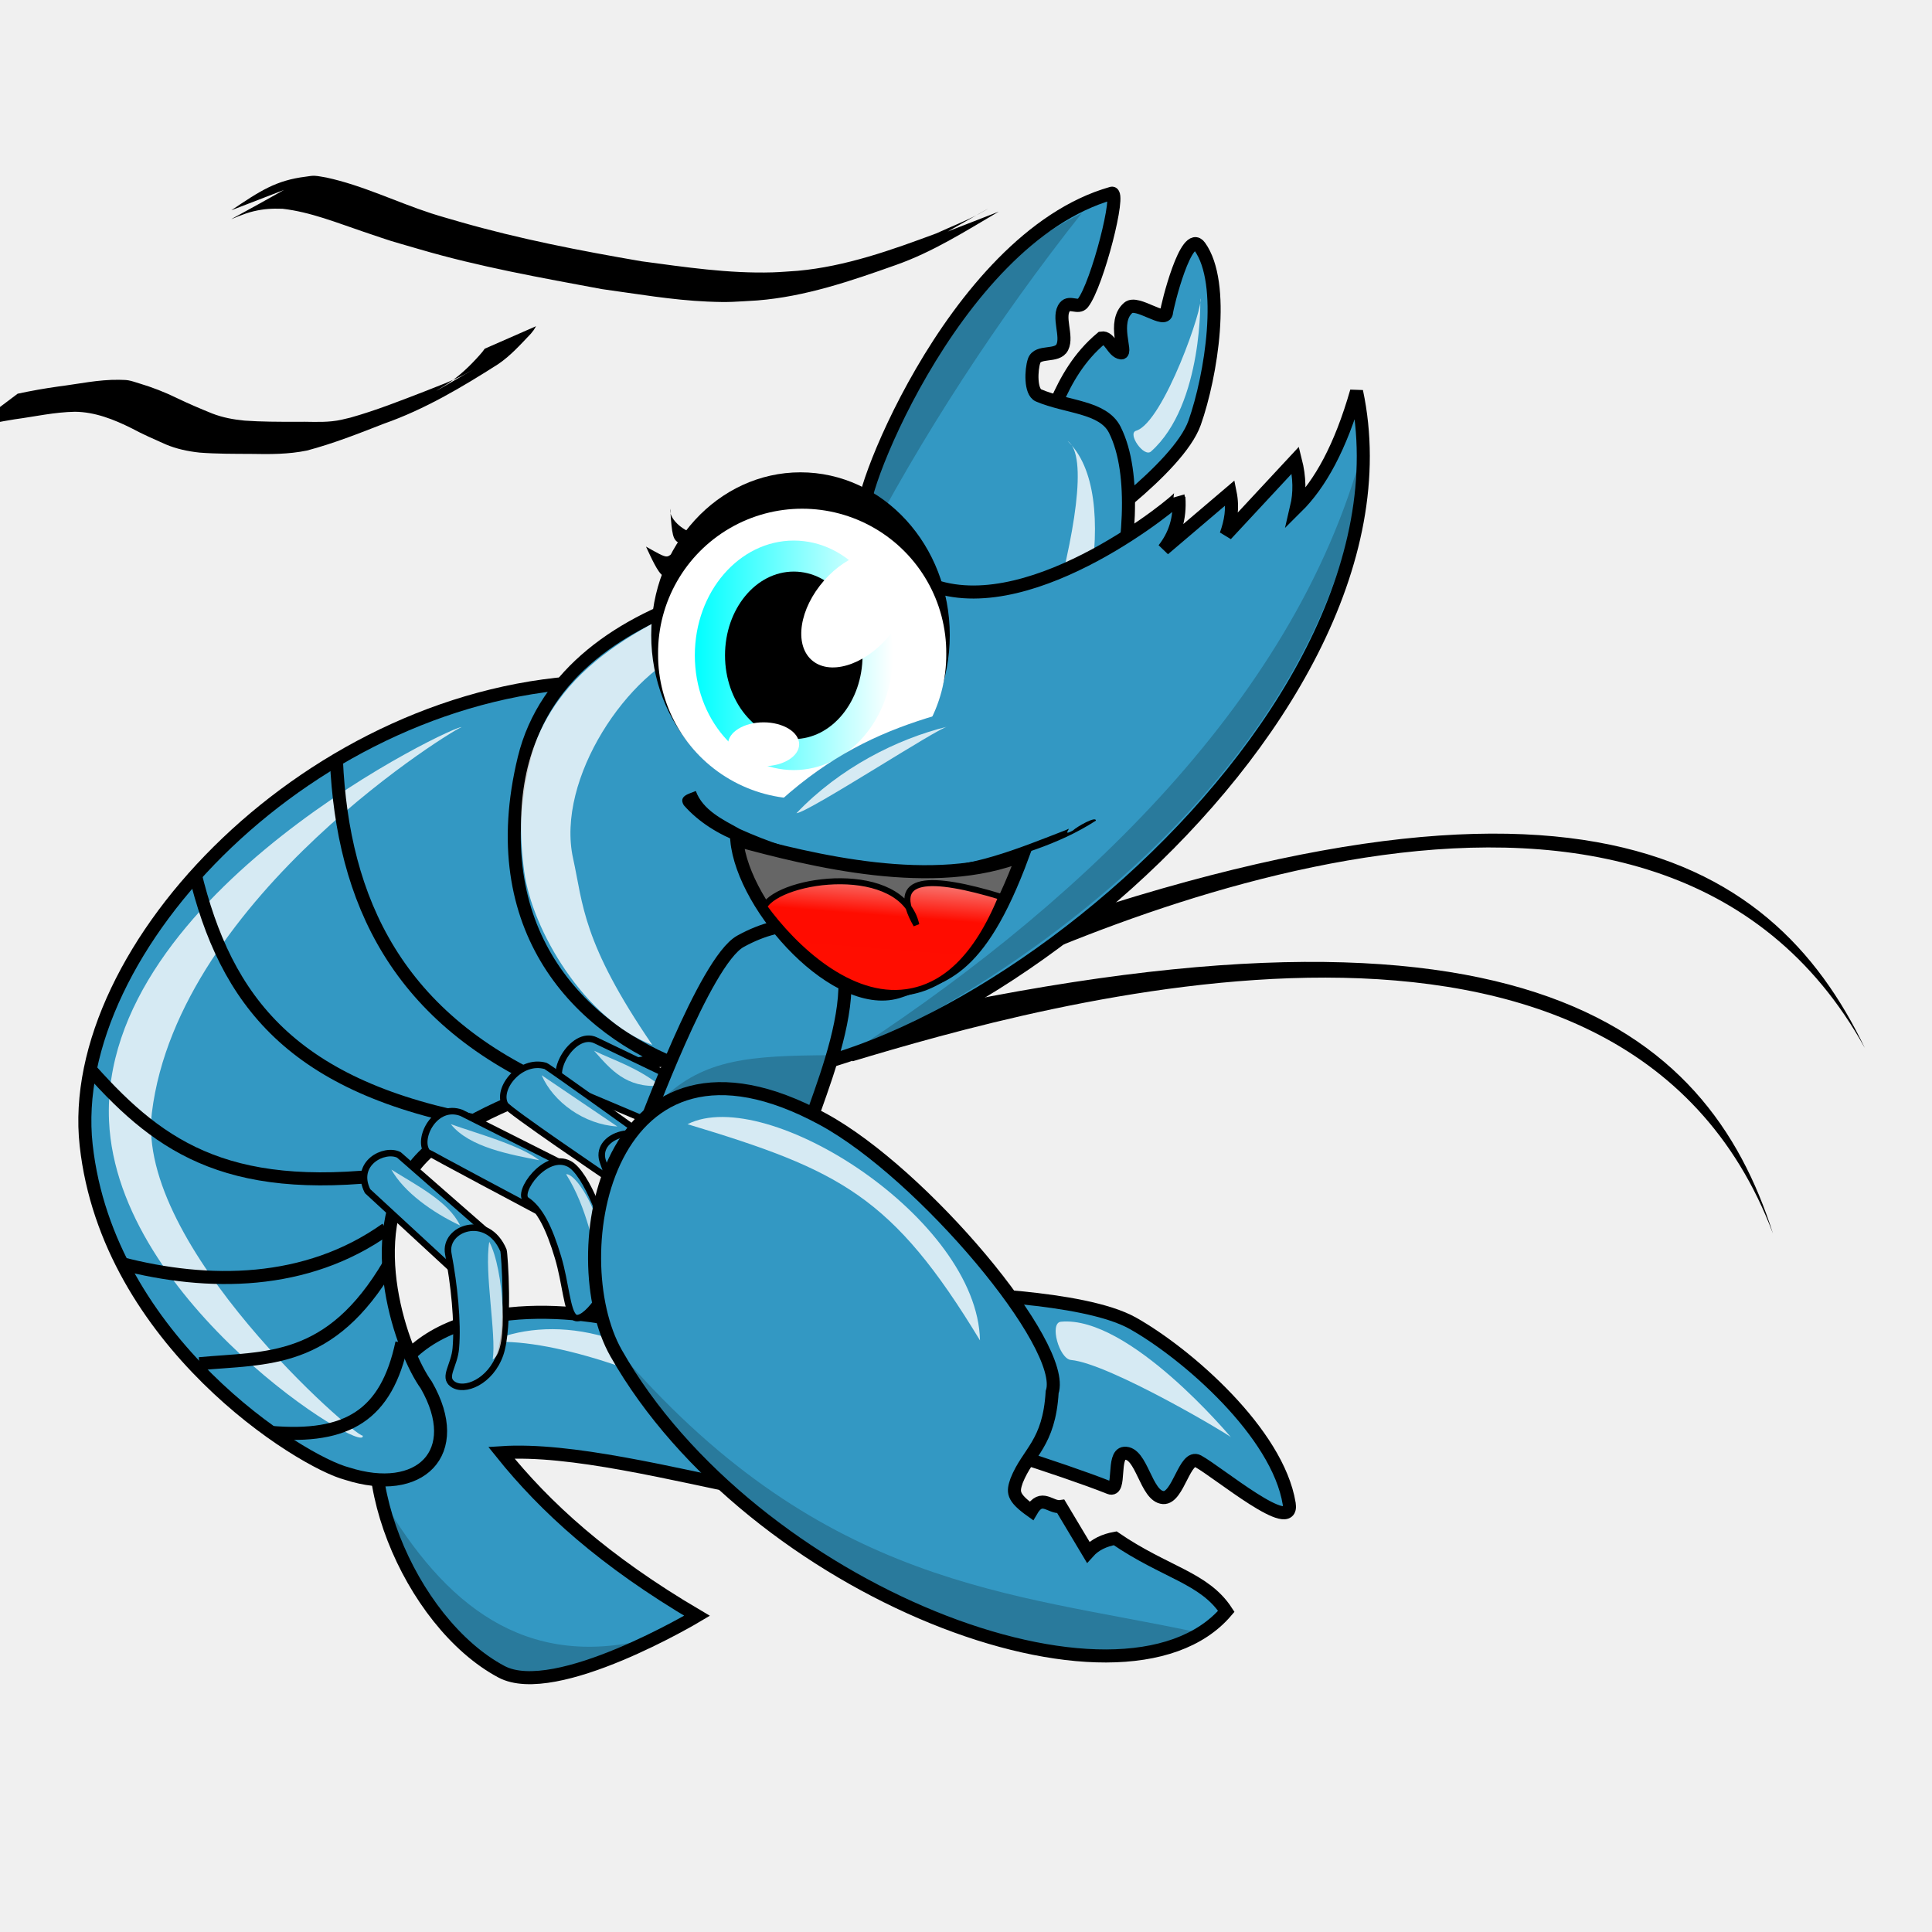
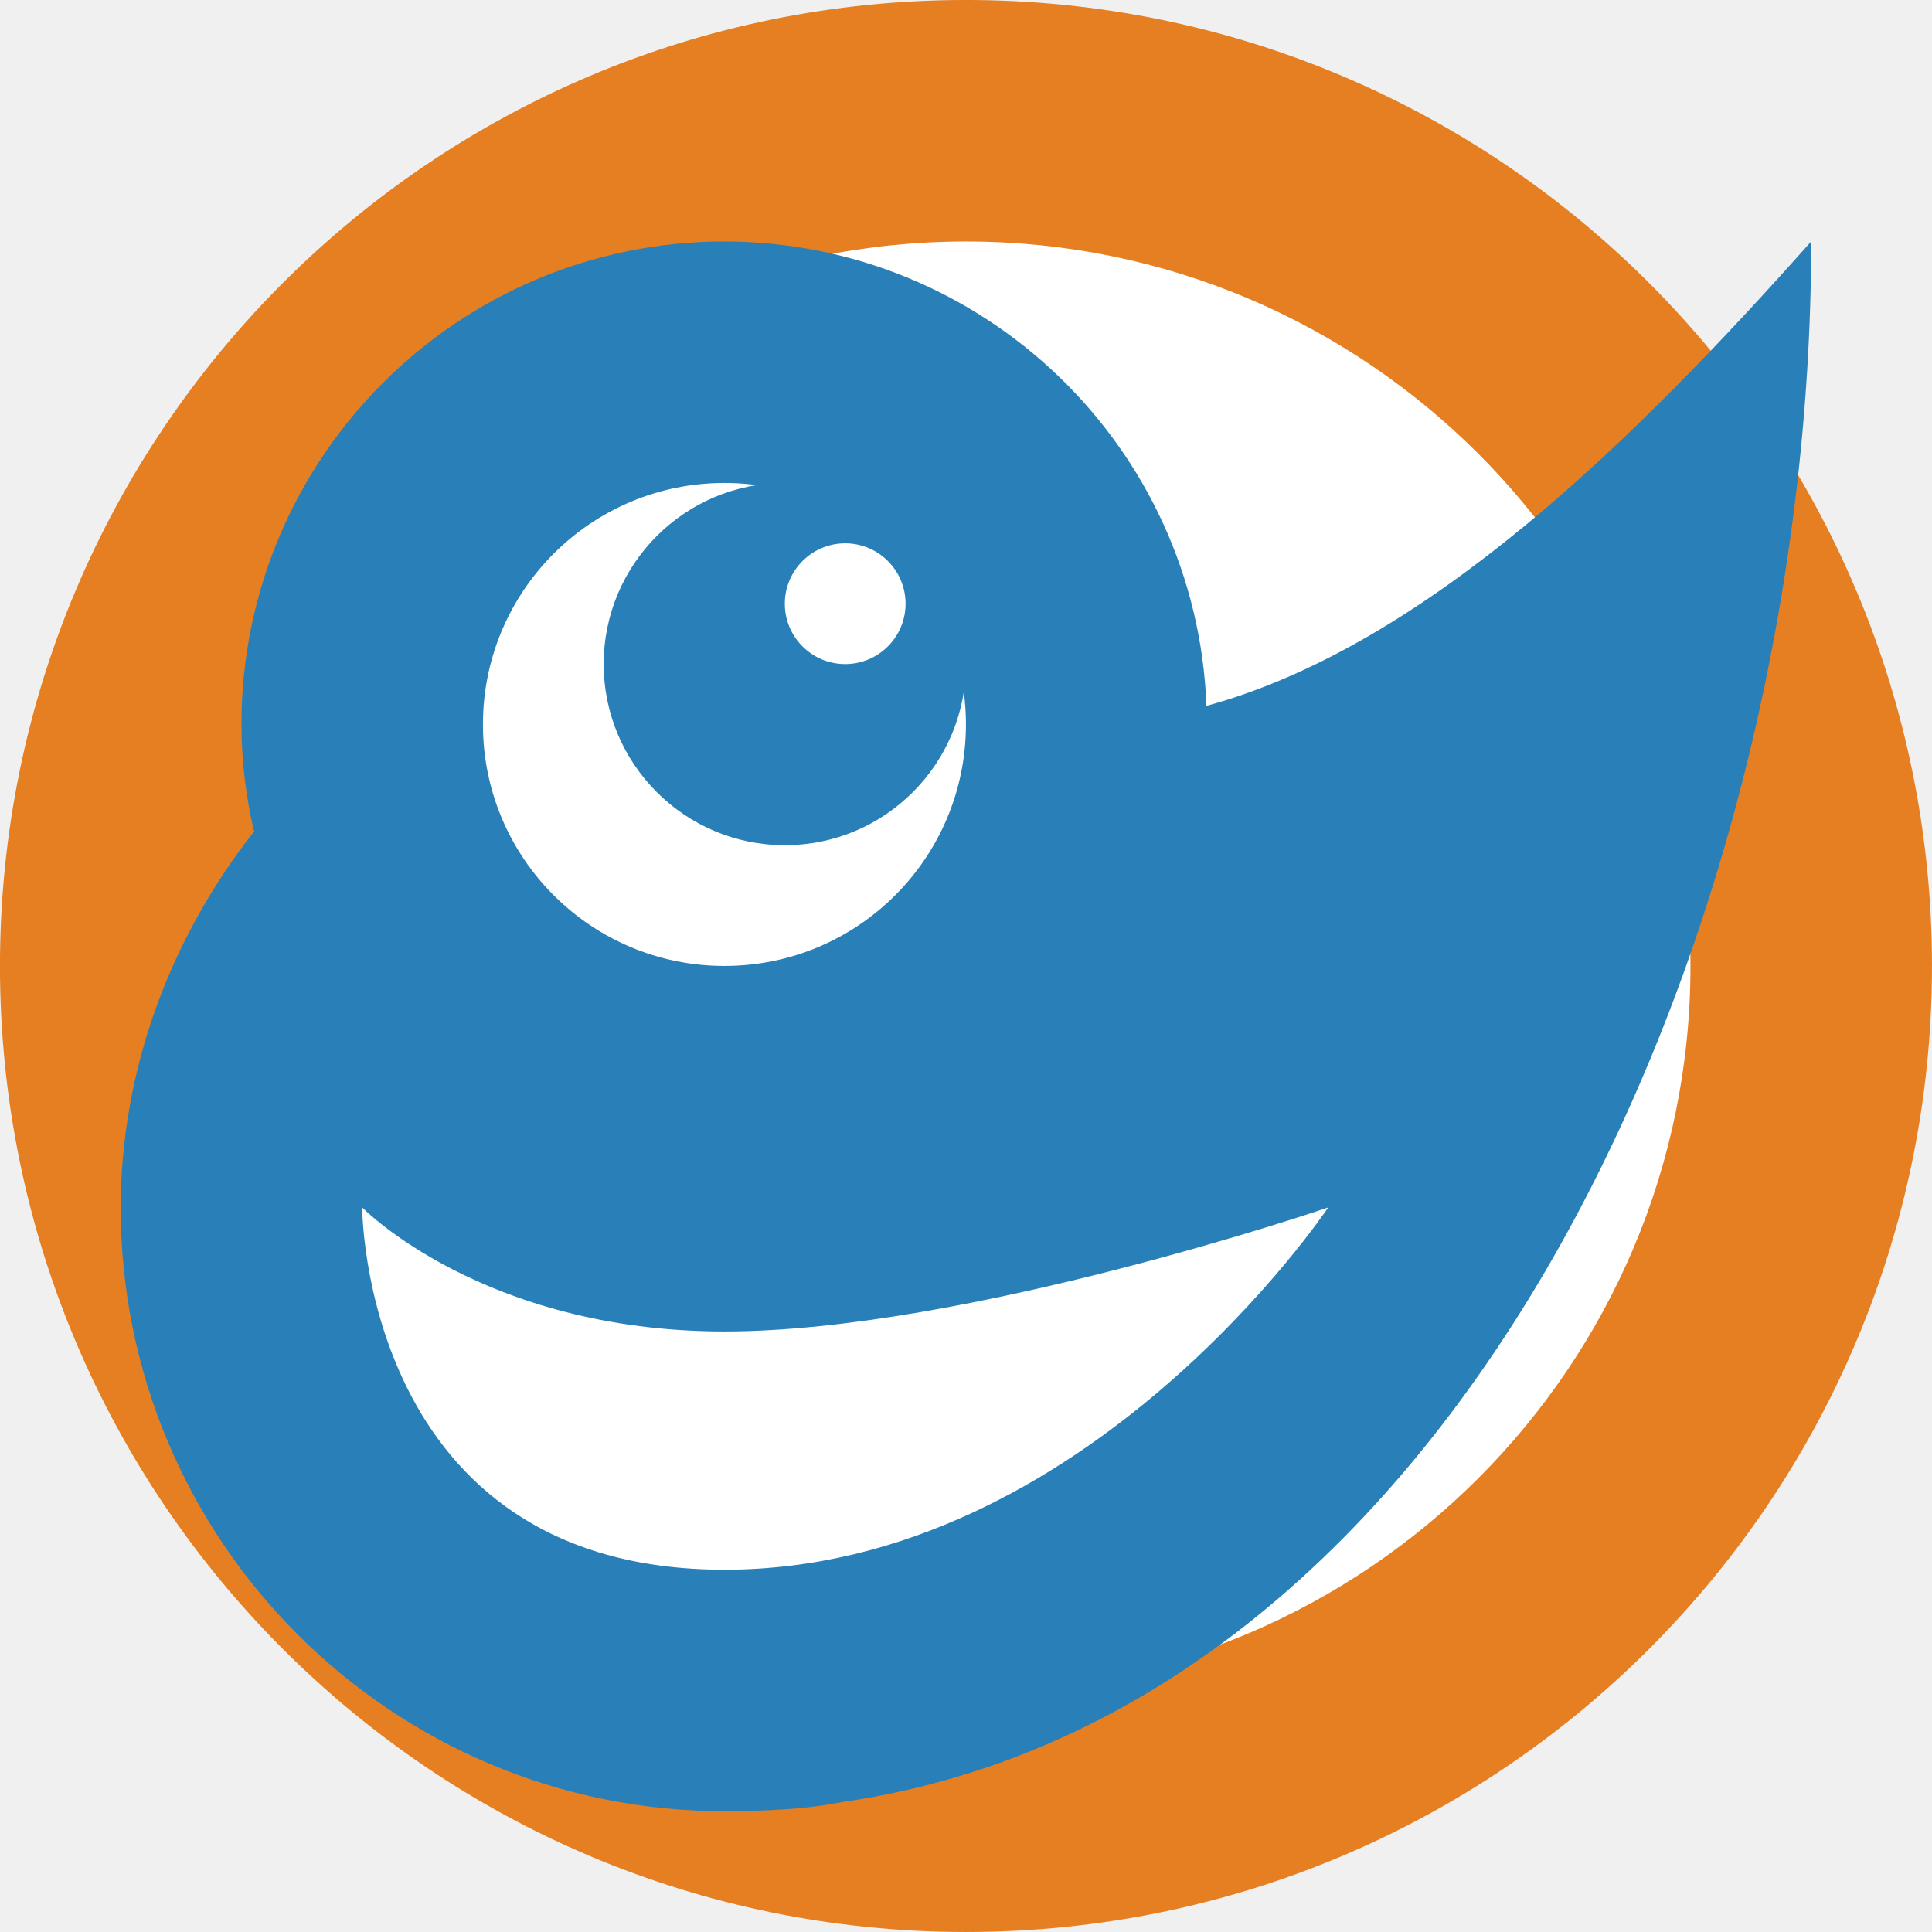
- <svg xmlns="http://www.w3.org/2000/svg" xmlns:xlink="http://www.w3.org/1999/xlink" width="256" height="256" id="svg4426" version="1.0">
+ <svg xmlns="http://www.w3.org/2000/svg" width="32" height="32" id="svg4426" version="1.0">
  <defs id="defs4428">
-     <linearGradient xlink:href="#linearGradient3602" id="linearGradient4248" gradientUnits="userSpaceOnUse" x1="221.643" y1="179.135" x2="223.357" y2="157.171" />
-     <linearGradient xlink:href="#linearGradient3428" id="linearGradient4246" gradientUnits="userSpaceOnUse" x1="203.041" y1="137.417" x2="232.335" y2="137.417" />
    <linearGradient id="linearGradient3602">
      <stop style="stop-color:#ff0d00;stop-opacity:1;" offset="0" id="stop3604" />
      <stop id="stop3610" offset="0.5" style="stop-color:#ff0c00;stop-opacity:1;" />
      <stop style="stop-color:#f1d3d3;stop-opacity:1;" offset="1" id="stop3606" />
    </linearGradient>
-     <linearGradient id="linearGradient3428">
-       <stop style="stop-color:#00ffff;stop-opacity:1;" offset="0" id="stop3430" />
-       <stop style="stop-color:#00ffff;stop-opacity:0;" offset="1" id="stop3432" />
-     </linearGradient>
-     <linearGradient xlink:href="#linearGradient3602" id="linearGradient3479" gradientUnits="userSpaceOnUse" gradientTransform="matrix(0.8002348,0,0,0.8002348,-58.20626,-13.04308)" x1="221.643" y1="179.135" x2="223.357" y2="157.171" />
-     <linearGradient xlink:href="#linearGradient3428" id="linearGradient4329" gradientUnits="userSpaceOnUse" x1="203.041" y1="137.417" x2="232.335" y2="137.417" />
  </defs>
-   <g id="layer1">
-     <g id="g4454">
-       <path id="path4860" d="M 247.111,138.89 C 234.66,112.932 206.825,95.308 121.05,129.065 L 123.177,133.132 C 145.388,122.071 219.773,89.393 247.111,138.89 z" style="fill:#000000;fill-rule:evenodd;stroke:none;stroke-width:1px;stroke-linecap:butt;stroke-linejoin:miter;stroke-opacity:1" />
-       <g transform="matrix(0.1672889,-0.8480899,0.8480899,0.1672889,-213.5417,618.3973)" id="g4504">
-         <g id="g4506" transform="matrix(1.015059,0,0,1,114.122,98.7564)">
-           <path id="path4508" d="M 608.214,180.844 C 608.668,182.072 606.525,182.931 606.607,184.237 C 606.67,185.236 610.897,181.921 613.482,183.969 C 614.872,185.07 612.166,190.05 613.929,189.862 C 614.89,189.76 627,190.343 624.643,192.898 C 619.968,197.966 605.832,198.462 598.393,197.362 C 591.021,196.272 577.946,183.255 577.946,183.255 C 577.946,183.255 586.786,173.612 587.589,173.612 C 593.058,175.894 601.28,175.157 608.214,180.844 z" style="fill:#3398c3;fill-opacity:1;fill-rule:evenodd;stroke:#000000;stroke-width:2;stroke-linecap:butt;stroke-linejoin:miter;stroke-miterlimit:4;stroke-dasharray:none;stroke-opacity:1" />
-           <path id="path4510" d="M 575.714,150.576 C 574.235,148.157 618.429,155.096 629.958,178.076 C 630.65,179.457 616.022,178.636 612.857,177.005 C 611.863,176.493 612.769,174.949 611.786,174.416 C 610.117,173.511 607.543,175.728 605.714,175.219 C 604.034,174.752 604.586,171.608 602.857,171.38 C 601.472,171.197 598.166,171.709 597.881,173.076 C 596.923,177.669 598.13,183.123 595,185.576 C 583.274,194.766 548.545,190.372 545,185.576 L 534.286,160.576 L 575.714,150.576 z" style="fill:#3398c3;fill-opacity:1;fill-rule:evenodd;stroke:#000000;stroke-width:2;stroke-linecap:butt;stroke-linejoin:miter;stroke-miterlimit:4;stroke-dasharray:none;stroke-opacity:1" />
-         </g>
-         <path style="opacity:0.8;fill:#ffffff;fill-opacity:1;fill-rule:evenodd;stroke:none;stroke-width:1px;stroke-linecap:butt;stroke-linejoin:miter;stroke-opacity:1" d="M 715.01,277.547 C 712.106,284.723 662.958,278.531 663.582,275.761 L 663.939,280.404 C 682.575,287.073 708.76,287.447 715.01,277.547 z" id="path4512" />
-         <path style="opacity:0.2;fill:#000000;fill-opacity:1;fill-rule:evenodd;stroke:none;stroke-width:1px;stroke-linecap:butt;stroke-linejoin:miter;stroke-opacity:1" d="M 691.617,249.69 C 703.652,248.742 734.228,252.394 749.653,272.904 C 731.423,263.514 710.985,255.265 691.617,249.69 z" id="path4514" />
-         <path style="opacity:0.8;fill:#ffffff;fill-opacity:1;fill-rule:evenodd;stroke:none;stroke-width:1px;stroke-linecap:butt;stroke-linejoin:miter;stroke-opacity:1" d="M 740.367,293.261 C 739.806,294.105 720.661,291.465 718.582,287.547 C 717.906,286.274 714.756,289.531 715.903,290.404 C 724.529,296.971 740.989,293.184 740.367,293.261 z" id="path4516" />
-       </g>
-       <g transform="matrix(0.8644316,0,0,0.8644316,-404.9921,-42.33356)" id="g4518">
-         <path style="fill:#3398c3;fill-opacity:1;fill-rule:evenodd;stroke:#000000;stroke-width:2;stroke-linecap:butt;stroke-linejoin:miter;stroke-miterlimit:4;stroke-dasharray:none;stroke-opacity:1" d="M 528.571,260.219 C 535.815,247.595 556.677,249.203 567.143,252.362 C 585.195,257.811 587.187,277.589 585.357,277.719 C 571.146,274.818 555.968,270.949 545.357,271.648 C 552.08,280.029 561.098,288.253 575.357,296.648 C 575.357,296.648 553.631,309.64 545.357,305.219 C 531.279,297.698 521.037,273.35 528.571,260.219 z" id="path4520" />
-         <path style="opacity:0.8;fill:#ffffff;fill-opacity:1;fill-rule:evenodd;stroke:none;stroke-width:1px;stroke-linecap:butt;stroke-linejoin:miter;stroke-opacity:1" d="M 543.304,254.773 C 552.31,250.563 567.143,252.138 579.286,265.934 C 569.821,259.633 552.083,253.772 543.304,254.773 z" id="path4522" />
-         <path style="opacity:0.2;fill:#000000;fill-opacity:1;fill-rule:evenodd;stroke:none;stroke-width:1px;stroke-linecap:butt;stroke-linejoin:miter;stroke-opacity:1" d="M 527.143,278.791 C 536.628,294.924 548.887,304.954 567.857,300.219 C 544.266,314.229 533.705,300.73 527.143,278.791 z" id="path4524" />
-       </g>
-       <path id="path4526" d="M 79.028,90.299 C 41.547,91.363 8.548,125.728 11.417,151.736 C 14.286,177.744 39.852,193.682 45.994,195.266 C 55.624,198.353 61.647,192.534 56.491,183.534 C 53.321,179.189 47.795,163.759 54.947,154.514 C 62.1,145.269 88.688,138.814 92.303,140.622 L 79.028,90.299 z" style="fill:#3398c3;fill-opacity:1;fill-rule:evenodd;stroke:#000000;stroke-width:1.729;stroke-linecap:butt;stroke-linejoin:miter;stroke-miterlimit:4;stroke-dasharray:none;stroke-opacity:1" />
-       <path id="path4528" d="M 234.934,163.467 C 226.193,136.037 201.064,114.731 111.444,136.299 L 112.988,140.622 C 137.347,133.326 215.037,110.749 234.934,163.467 z" style="fill:#000000;fill-rule:evenodd;stroke:none;stroke-width:1px;stroke-linecap:butt;stroke-linejoin:miter;stroke-opacity:1" />
-       <path id="path4530" d="M 179.75,51.863 C 189.359,97.003 119,150.629 90.759,141.548 C 76.681,136.422 63.949,123.083 69.457,100.487 C 74.966,77.891 110.433,73.115 123.793,77.642 C 137.153,82.168 156.337,66.149 156.209,65.91 C 156.408,68.769 155.639,70.942 154.203,72.779 L 163.001,65.293 C 163.424,67.386 163.061,69.165 162.461,70.85 L 171.646,60.97 C 172.229,63.267 172.245,65.337 171.8,67.222 C 174.944,64.113 177.627,59.264 179.75,51.863 z" style="fill:#3398c3;fill-opacity:1;fill-rule:evenodd;stroke:#000000;stroke-width:1.729;stroke-linecap:butt;stroke-linejoin:miter;stroke-miterlimit:4;stroke-dasharray:none;stroke-opacity:1" />
-       <path id="path4532" d="M 89.216,81.192 C 77.48,87.031 66.768,95.177 69.457,115.46 C 70.487,123.224 77.442,135.066 86.437,138.46 C 77.107,124.842 77.27,119.768 75.941,113.762 C 73.595,103.169 83.338,88.927 91.785,85.953 C 100.423,82.912 95.958,78.914 89.216,81.192 z" style="opacity:0.8;fill:#ffffff;fill-opacity:1;fill-rule:evenodd;stroke:none;stroke-width:1px;stroke-linecap:butt;stroke-linejoin:miter;stroke-opacity:1" />
-       <path id="path4550" d="M 61.165,96.36 C 61.086,95.653 13.098,118.165 14.448,148.534 C 15.522,172.696 48.727,193.068 48.066,190.23 C 47.03,190.416 17.961,165.054 20.124,147.443 C 23.665,118.614 61.06,96.046 61.165,96.36 z" style="opacity:0.8;fill:#ffffff;fill-opacity:1;fill-rule:evenodd;stroke:none;stroke-width:1px;stroke-linecap:butt;stroke-linejoin:miter;stroke-opacity:1" />
-       <g transform="matrix(0.8644316,0,0,0.8644316,-350.1164,-22.64536)" id="g4552">
-         <path style="fill:none;fill-rule:evenodd;stroke:#000000;stroke-width:2;stroke-linecap:butt;stroke-linejoin:miter;stroke-miterlimit:4;stroke-dasharray:none;stroke-opacity:1" d="M 456.589,142.72 C 457.558,164.067 465.75,182.614 490.934,193.227 L 491.439,193.733" id="path4554" />
-         <path style="fill:none;fill-rule:evenodd;stroke:#000000;stroke-width:2;stroke-linecap:butt;stroke-linejoin:miter;stroke-miterlimit:4;stroke-dasharray:none;stroke-opacity:1" d="M 434.871,159.892 C 439.613,179.613 449.751,192.98 479.317,198.278" id="path4556" />
-         <path style="fill:none;fill-rule:evenodd;stroke:#000000;stroke-width:2;stroke-linecap:butt;stroke-linejoin:miter;stroke-miterlimit:4;stroke-dasharray:none;stroke-opacity:1" d="M 418.979,190.258 C 429.868,202.434 440.633,209.735 467.578,205.854" id="path4558" />
-         <path style="fill:none;fill-rule:evenodd;stroke:#000000;stroke-width:2;stroke-linecap:butt;stroke-linejoin:miter;stroke-miterlimit:4;stroke-dasharray:none;stroke-opacity:1" d="M 423.524,219.849 C 436.955,223.353 451.984,223.294 464.226,214.589" id="path4560" />
-         <path style="fill:none;fill-rule:evenodd;stroke:#000000;stroke-width:2;stroke-linecap:butt;stroke-linejoin:miter;stroke-miterlimit:4;stroke-dasharray:none;stroke-opacity:1" d="M 435.585,235.235 C 445.935,234.264 455.629,235.363 464.67,219.996" id="path4562" />
-         <path style="fill:none;fill-rule:evenodd;stroke:#000000;stroke-width:2;stroke-linecap:butt;stroke-linejoin:miter;stroke-miterlimit:4;stroke-dasharray:none;stroke-opacity:1" d="M 446.487,245.755 C 458.273,246.766 464.272,243.143 466.629,232.032" id="path4564" />
-       </g>
-       <g transform="matrix(0.8644316,0,0,0.8644316,-346.2045,-29.61347)" id="g4566">
-         <g id="g4568" style="fill:#00ffff">
-           <path id="path4570" d="M 475.782,223.658 L 469.973,228.962 L 456.841,216.84 C 454.708,212.594 459.387,210.167 461.64,211.284 L 475.782,223.658 z" style="fill:#3398c3;fill-opacity:1;fill-rule:evenodd;stroke:#000000;stroke-width:1px;stroke-linecap:butt;stroke-linejoin:miter;stroke-opacity:1" />
-           <path id="path4572" d="M 469.216,226.436 C 468.481,222.532 475.197,220.078 477.676,225.931 C 477.815,226.258 478.64,237.604 477.171,241.841 C 475.715,246.038 471.649,247.749 469.847,246.387 C 468.418,245.307 470.142,243.579 470.37,240.94 C 470.72,236.888 470.113,231.202 469.216,226.436 z" style="fill:#3398c3;fill-opacity:1;fill-rule:evenodd;stroke:#000000;stroke-width:1px;stroke-linecap:butt;stroke-linejoin:miter;stroke-opacity:1" />
-         </g>
-         <g id="g4574" style="fill:#00ffff">
-           <path id="path4576" d="M 488.282,213.43 L 482.6,219.744 C 482.6,219.744 466.07,210.967 465.933,210.779 C 464.458,208.759 467.173,203.335 471.236,204.844 C 471.303,204.869 488.282,213.43 488.282,213.43 z" style="fill:#3398c3;fill-opacity:1;fill-rule:evenodd;stroke:#000000;stroke-width:1px;stroke-linecap:butt;stroke-linejoin:miter;stroke-opacity:1" />
-           <path id="path4578" d="M 481.211,218.229 C 479.559,217.146 484.122,210.732 487.777,212.673 C 490.318,214.022 493.756,222.401 494.091,228.078 C 494.298,231.595 489.972,237.291 488.535,236.159 C 487.401,235.266 487.211,230.898 486.036,226.984 C 484.686,222.484 483.241,219.559 481.211,218.229 z" style="fill:#3398c3;fill-opacity:1;fill-rule:evenodd;stroke:#000000;stroke-width:1px;stroke-linecap:butt;stroke-linejoin:miter;stroke-opacity:1" />
-         </g>
-         <g id="g4580" style="fill:#00ffff">
-           <path id="path4582" d="M 491.818,193.733 L 507.349,201.182 L 504.319,208.001 L 487.272,200.804 C 484.102,199.465 488.264,192.028 491.818,193.733 z" style="fill:#3398c3;fill-opacity:1;fill-rule:evenodd;stroke:#000000;stroke-width:1px;stroke-linecap:butt;stroke-linejoin:miter;stroke-opacity:1" />
-           <path id="path4584" d="M 514.041,203.834 C 513.865,204.186 508.315,201.109 506.339,200.425 C 504.092,199.647 501.018,205.319 502.425,207.243 C 504.429,209.986 510.716,210.644 510.38,210.905 L 514.041,203.834 z" style="fill:#3398c3;fill-opacity:1;fill-rule:evenodd;stroke:#000000;stroke-width:1px;stroke-linecap:butt;stroke-linejoin:miter;stroke-opacity:1" />
-         </g>
-         <g id="g4586" style="fill:#00ffff">
-           <path id="path4588" d="M 477.928,203.582 C 476.581,201.17 480.228,196.531 484.116,197.647 C 484.49,197.754 499.268,208.38 499.268,208.38 L 493.712,214.819 C 493.712,214.819 478.42,204.461 477.928,203.582 z" style="fill:#3398c3;fill-opacity:1;fill-rule:evenodd;stroke:#000000;stroke-width:1px;stroke-linecap:butt;stroke-linejoin:miter;stroke-opacity:1" />
-           <path id="path4590" d="M 492.954,212.42 C 491.432,208.454 498.28,206.159 500.909,209.895 C 502.137,211.64 503.056,224.034 502.551,225.805 C 500.917,231.528 498.315,232.139 497.248,231.613 C 496.809,231.397 497.082,228.808 496.502,225.858 C 495.551,221.031 493.8,214.622 492.954,212.42 z" style="fill:#3398c3;fill-opacity:1;fill-rule:evenodd;stroke:#000000;stroke-width:1px;stroke-linecap:butt;stroke-linejoin:miter;stroke-opacity:1" />
-         </g>
-       </g>
-       <path id="path4624" d="M 78.719,139.232 C 81.595,140.606 84.268,141.368 87.518,143.863 C 82.953,144.224 80.883,141.673 78.719,139.232 z" style="opacity:0.7;fill:#ffffff;fill-opacity:1;fill-rule:evenodd;stroke:none;stroke-width:1px;stroke-linecap:butt;stroke-linejoin:miter;stroke-opacity:1" />
-       <path id="path4596" d="M 85.253,149.508 C 85.458,149.36 93.35,127.362 98.114,124.729 C 104.257,121.333 109.507,122.305 110.914,125.145 C 115.38,134.16 104.038,153.188 106.625,153.553 L 85.253,149.508 z" style="fill:#3398c3;fill-opacity:1;fill-rule:evenodd;stroke:#000000;stroke-width:1.729;stroke-linecap:butt;stroke-linejoin:miter;stroke-miterlimit:4;stroke-dasharray:none;stroke-opacity:1" />
-       <path id="path4602" d="M 97.625,111.312 C 98.465,120.397 111.089,134.259 119.274,131.318 C 124.57,129.415 129.575,129.464 135.532,113.309 C 123.82,118.063 107.587,114.023 97.625,111.312 z" style="fill:#666666;fill-rule:evenodd;stroke:#000000;stroke-width:1.729;stroke-linecap:butt;stroke-linejoin:miter;stroke-miterlimit:4;stroke-dasharray:none;stroke-opacity:1" />
-       <path id="path4604" d="M 92.2,104.811 C 93.128,107.365 95.816,108.623 98.036,109.854 C 101.754,111.526 105.626,112.877 109.671,113.474 C 113.585,114.101 117.526,114.612 121.471,114.967 C 128.527,115.14 134.81,112.471 141.305,109.959 C 142.262,109.388 140.496,110.939 142.154,110.052 C 142.782,109.478 145.279,108.081 145.202,108.745 C 140.222,111.968 134.413,113.57 128.723,115.043 C 123.819,116.203 118.699,116.18 113.756,115.28 C 108.428,114.619 103.015,113.881 98.079,111.65 C 95.274,110.589 92.591,108.962 90.608,106.698 C 89.839,105.428 91.392,105.169 92.2,104.811 z" style="fill:#000000;fill-opacity:1;fill-rule:evenodd;stroke:none;stroke-width:2;stroke-miterlimit:4;stroke-dasharray:none;stroke-opacity:1" />
-       <path id="path4606" d="M 101.243,120.138 C 103.417,116.32 119.519,114.177 121.418,122.544 C 117.628,115.948 123.339,116.003 132.684,118.843 C 129.354,127.003 125.036,130.766 120.132,131.463 C 112.621,132.531 105.277,125.704 101.243,120.138 z" style="fill:url(#linearGradient3479);fill-opacity:1;fill-rule:evenodd;stroke:#000000;stroke-width:0.797px;stroke-linecap:butt;stroke-linejoin:miter;stroke-opacity:1" />
-       <path id="path4612" d="M 87.767,145.637 C 93.322,140.281 99.424,139.885 109.997,139.818 L 107.23,146.503 C 93.017,147.463 91.682,142.697 87.767,145.637 z" style="opacity:0.2;fill:#000000;fill-opacity:1;fill-rule:evenodd;stroke:none;stroke-width:1px;stroke-linecap:butt;stroke-linejoin:miter;stroke-opacity:1" />
-       <path id="path4614" d="M 180.599,59.427 C 178.37,92.898 147.576,123.737 111.444,140.313 C 141.051,121.312 171.42,93.791 180.599,59.427 z" style="opacity:0.2;fill:#000000;fill-opacity:1;fill-rule:evenodd;stroke:none;stroke-width:1px;stroke-linecap:butt;stroke-linejoin:miter;stroke-opacity:1" />
-       <path id="path4618" d="M 51.86,154.977 C 53.526,157.96 57.255,160.631 60.967,162.387 C 59.442,159.17 55.015,156.972 51.86,154.977 z" style="opacity:0.7;fill:#ffffff;fill-opacity:1;fill-rule:evenodd;stroke:none;stroke-width:1px;stroke-linecap:butt;stroke-linejoin:miter;stroke-opacity:1" />
-       <path id="path4620" d="M 59.733,148.957 C 63.104,150.165 68.9,151.727 71.464,153.742 C 67.747,153.003 62.214,152.064 59.733,148.957 z" style="opacity:0.7;fill:#ffffff;fill-opacity:1;fill-rule:evenodd;stroke:none;stroke-width:1px;stroke-linecap:butt;stroke-linejoin:miter;stroke-opacity:1" />
-       <path id="path4622" d="M 71.773,142.474 L 81.806,149.266 C 77.399,149.01 73.304,146.016 71.773,142.474 z" style="opacity:0.7;fill:#ffffff;fill-opacity:1;fill-rule:evenodd;stroke:none;stroke-width:1px;stroke-linecap:butt;stroke-linejoin:miter;stroke-opacity:1" />
-       <path id="path4626" d="M 84.894,151.736 C 88.76,156.265 87.552,166.191 87.363,167.018 L 84.894,151.736 z" style="opacity:0.7;fill:#ffffff;fill-opacity:1;fill-rule:evenodd;stroke:none;stroke-width:1px;stroke-linecap:butt;stroke-linejoin:miter;stroke-opacity:1" />
-       <path id="path4628" d="M 75.014,155.595 C 77.796,160.019 78.689,165.301 79.954,170.105 C 80.915,161.862 76.305,155.368 75.014,155.595 z" style="opacity:0.7;fill:#ffffff;fill-opacity:1;fill-rule:evenodd;stroke:none;stroke-width:1px;stroke-linecap:butt;stroke-linejoin:miter;stroke-opacity:1" />
-       <g transform="matrix(0.7463156,0.4361823,-0.4361823,0.7463156,89.03878,-287.7046)" id="g3488">
-         <g id="g3441">
-           <path id="path4594" d="M 304.504,437.18 C 304.504,437.18 322.521,426.963 331.29,426.823 C 340.834,426.67 358.934,430.125 365.933,438.609 C 369.137,442.493 354.07,439.927 350.576,440.037 C 348.264,440.11 350.859,446.503 348.79,447.537 C 346.386,448.738 342.424,443.145 340.219,444.68 C 338.633,445.783 342.843,450.107 340.933,450.394 C 333.121,451.57 316.135,455.518 316.29,455.751 L 304.504,437.18 z" style="fill:#3398c3;fill-opacity:1;fill-rule:evenodd;stroke:#000000;stroke-width:2;stroke-linecap:butt;stroke-linejoin:miter;stroke-miterlimit:4;stroke-dasharray:none;stroke-opacity:1" />
-           <path id="path4598" d="M 365.933,457.716 C 360.413,454.964 354.9,457.313 345.576,456.644 C 344.304,457.735 343.396,459.007 343.076,460.573 L 335.933,456.644 C 334.667,457.669 332.352,456.35 332.362,459.501 C 328.696,459.167 328.439,458.393 328.076,456.644 C 327.363,451.943 329.532,449.287 325.933,442.18 C 324.412,434.88 291.908,423.247 274.504,423.787 C 236.629,424.963 250.354,462.132 265.219,470.751 C 301.549,491.819 361.613,481.9 365.933,457.716 z" style="fill:#3398c3;fill-opacity:1;fill-rule:evenodd;stroke:#000000;stroke-width:2;stroke-linecap:butt;stroke-linejoin:miter;stroke-miterlimit:4;stroke-dasharray:none;stroke-opacity:1" />
-         </g>
-         <path style="opacity:0.8;fill:#ffffff;fill-opacity:1;fill-rule:evenodd;stroke:none;stroke-width:1px;stroke-linecap:butt;stroke-linejoin:miter;stroke-opacity:1" d="M 256.951,434.921 C 280.775,429.186 289.643,428.582 312.376,440.911 C 302.64,424.973 264.347,423.481 256.951,434.921 z" id="path4608" />
-         <path style="opacity:0.8;fill:#ffffff;fill-opacity:1;fill-rule:evenodd;stroke:none;stroke-width:1px;stroke-linecap:butt;stroke-linejoin:miter;stroke-opacity:1" d="M 353.076,434.323 C 353.076,434.323 330.184,426.044 321.647,432.18 C 320.171,433.241 324.285,437.235 325.933,436.466 C 331.334,433.945 352.997,434.137 353.076,434.323 z" id="path4610" />
-         <path style="opacity:0.2;fill:#000000;fill-opacity:1;fill-rule:evenodd;stroke:none;stroke-width:1px;stroke-linecap:butt;stroke-linejoin:miter;stroke-opacity:1" d="M 266.82,470.765 C 310.878,485.492 336.157,471.866 363.216,462.902 C 358.908,479.355 302.151,494.095 266.82,470.765 z" id="path4616" />
-       </g>
-       <path id="path4630" d="M 64.827,164.548 C 66.754,168.061 67.469,179.025 65.29,180.138 C 65.784,176.751 64.158,168.656 64.827,164.548 z" style="opacity:0.7;fill:#ffffff;fill-opacity:1;fill-rule:evenodd;stroke:none;stroke-width:1px;stroke-linecap:butt;stroke-linejoin:miter;stroke-opacity:1" />
-       <g transform="matrix(0.8800357,0,0,0.8136863,-146.1756,-24.77473)" id="g3981">
-         <path style="opacity:1;fill:#000000;fill-opacity:1;fill-rule:evenodd;stroke:none;stroke-width:3.543;stroke-miterlimit:4;stroke-dasharray:none;stroke-opacity:1" id="path3983" d="M 241.932,130.345 A 21.971,26.517 0 1 1 197.99,130.345 A 21.971,26.517 0 1 1 241.932,130.345 z" transform="matrix(1.022989,0,0,1,61.6135,3.535534)" />
-         <path style="opacity:1;fill:#ffffff;fill-opacity:1;fill-rule:evenodd;stroke:none;stroke-width:0.944;stroke-miterlimit:4;stroke-dasharray:none;stroke-opacity:1" id="path3985" d="M 245.972,139.942 A 21.971,20.961 0 1 1 202.031,139.942 A 21.971,20.961 0 1 1 245.972,139.942 z" transform="matrix(0.9875095,0,0,1.119438,65.67989,-19.74479)" />
-         <path style="opacity:1;fill:url(#linearGradient4329);fill-opacity:1;fill-rule:evenodd;stroke:none;stroke-width:3.543;stroke-miterlimit:4;stroke-dasharray:none;stroke-opacity:1" id="path3987" d="M 232.335,137.417 A 14.647,17.93 0 1 1 203.041,137.417 A 14.647,17.93 0 1 1 232.335,137.417 z" transform="matrix(1.017241,0,0,1.042253,64.17953,-6.05887)" />
-         <path style="opacity:1;fill:#000000;fill-opacity:1;fill-rule:evenodd;stroke:none;stroke-width:3.543;stroke-miterlimit:4;stroke-dasharray:none;stroke-opacity:1" id="path3989" d="M 225.769,135.901 A 9.596,12.879 0 1 1 206.576,135.901 A 9.596,12.879 0 1 1 225.769,135.901 z" transform="matrix(1.078947,0,0,1.058823,52.38173,-6.731503)" />
-         <path style="opacity:1;fill:#ffffff;fill-opacity:1;fill-rule:evenodd;stroke:none;stroke-width:1;stroke-miterlimit:4;stroke-dasharray:none;stroke-opacity:1" id="path3991" d="M 223.214,118.076 A 6.25,10 0 1 1 210.714,118.076 A 6.25,10 0 1 1 223.214,118.076 z" transform="matrix(0.8635422,0.6148578,-0.6148578,0.8635422,180.1703,-105.6826)" />
-         <path style="opacity:1;fill:#ffffff;fill-opacity:1;fill-rule:evenodd;stroke:none;stroke-width:1;stroke-miterlimit:4;stroke-dasharray:none;stroke-opacity:1" id="path3993" d="M 209.643,141.648 A 4.821,3.214 0 1 1 200,141.648 A 4.821,3.214 0 1 1 209.643,141.648 z" transform="matrix(1.111111,0,0,1.111111,53.49206,-5.738655)" />
-         <path style="fill:#000000;fill-opacity:1;fill-rule:evenodd;stroke:none;stroke-width:1px;stroke-linecap:butt;stroke-linejoin:miter;stroke-opacity:1" d="M 273.75,112.898 C 275.04,121.14 266.543,116.42 267.012,113.281 C 267.272,117.765 267.46,118.225 268.221,118.812 C 270.605,120.651 269.252,119.168 267.808,120.188 C 266.317,121.241 267.049,121.713 263.368,119.459 C 264.088,121.12 265.168,123.773 265.916,124.176 C 267.791,121.989 274.107,113.255 273.75,112.898 z" id="path3995" />
-       </g>
-       <path d="M 2.338,52.169 C 4.131,51.783 5.941,51.461 7.759,51.209 C 10.437,50.872 13.053,50.284 15.763,50.325 C 16.178,50.348 16.598,50.324 17.006,50.395 C 17.489,50.48 17.953,50.653 18.424,50.793 C 20.18,51.315 21.851,51.968 23.496,52.772 C 25.005,53.501 26.553,54.156 28.107,54.786 C 29.495,55.327 30.925,55.59 32.402,55.733 C 34.641,55.891 36.887,55.89 39.13,55.892 C 40.753,55.848 42.387,55.991 44.006,55.817 C 44.984,55.712 45.43,55.573 46.409,55.343 C 49.806,54.393 53.086,53.087 56.374,51.82 C 58.098,51.128 59.838,50.513 61.486,49.647 C 61.979,49.388 63.422,48.55 62.941,48.828 C 57.268,52.104 56.731,52.458 59.307,50.854 C 60.902,49.803 62.279,48.482 63.543,47.061 C 64.036,46.487 63.809,46.773 64.227,46.206 L 71.025,43.225 C 70.63,43.897 70.854,43.567 70.346,44.211 C 68.98,45.643 67.662,47.133 66.005,48.253 C 61.186,51.327 56.269,54.246 50.866,56.142 C 47.519,57.45 44.162,58.773 40.684,59.696 C 38.235,60.204 35.767,60.193 33.273,60.145 C 30.996,60.132 28.714,60.147 26.442,59.971 C 24.899,59.804 23.398,59.488 21.96,58.884 C 20.443,58.206 18.912,57.547 17.45,56.754 C 15.105,55.583 12.59,54.583 9.932,54.561 C 7.235,54.603 4.62,55.201 1.954,55.559 C 0.08,55.859 -1.784,56.227 -3.633,56.66 L 2.338,52.169 z" id="path4333" style="opacity:1;fill:#000000;fill-opacity:1;fill-rule:evenodd;stroke:none;stroke-width:2.2;stroke-miterlimit:4;stroke-dasharray:none;stroke-opacity:1" />
-       <path d="M 30.655,27.86 C 34.501,25.265 36.582,23.901 40.494,23.412 C 40.886,23.364 41.277,23.276 41.671,23.292 C 42.2,23.314 42.717,23.446 43.24,23.523 C 48.054,24.557 52.502,26.765 57.17,28.28 C 58.416,28.684 59.681,29.024 60.937,29.396 C 68.831,31.666 76.903,33.23 84.992,34.619 C 90.739,35.387 96.554,36.263 102.373,36.09 C 103.478,36.057 104.58,35.954 105.683,35.886 C 112.051,35.31 118.115,33.138 124.067,30.926 C 125.927,30.069 127.847,29.331 129.662,28.375 C 130.066,28.162 131.245,27.464 130.847,27.688 C 129.086,28.68 127.331,29.681 125.572,30.678 L 132.344,28.04 C 127.868,30.667 123.607,33.386 118.707,35.114 C 112.751,37.231 106.694,39.309 100.349,39.81 C 97.341,39.98 96.73,40.091 93.75,39.962 C 89.044,39.758 84.383,38.942 79.726,38.303 C 71.636,36.793 63.522,35.356 55.613,33.036 C 50.939,31.673 52.694,32.238 48.167,30.709 C 44.646,29.519 41.158,28.095 37.438,27.662 C 35.982,27.62 35.026,27.666 33.617,27.991 C 30.897,28.619 27.106,31.086 37.63,25.169 L 30.655,27.86 z" id="path4335" style="opacity:1;fill:#000000;fill-opacity:1;fill-rule:evenodd;stroke:none;stroke-width:2.2;stroke-miterlimit:4;stroke-dasharray:none;stroke-opacity:1" />
-       <path id="path4345" d="M 99.753,109.654 C 111.876,114.154 141.653,92.961 140.285,90.84 C 124.654,94.623 113.081,95.661 99.753,109.654 z" style="fill:#3398c3;fill-opacity:1;fill-rule:evenodd;stroke:none;stroke-width:1px;stroke-linecap:butt;stroke-linejoin:miter;stroke-opacity:1" />
-       <path id="path4347" d="M 105.533,107.755 C 107.129,107.658 124.552,96.276 125.578,96.273 C 118.87,97.896 111.252,101.751 105.533,107.755 z" style="fill:#ffffff;fill-opacity:1;fill-rule:evenodd;stroke:none;stroke-width:1px;stroke-linecap:butt;stroke-linejoin:miter;stroke-opacity:1;opacity:0.8" />
+   <g id="layer1" transform="translate(-52.67149,-121.7023)">
+     <ellipse id="path3434" cx="68.671" cy="137.702" style="opacity:1;fill:#e67e22;fill-opacity:1;stroke:none;stroke-width:3.963;stroke-miterlimit:4;stroke-dasharray:none;stroke-opacity:1" rx="16" ry="16" />
+     <ellipse id="path3434-0" cx="68.671" cy="137.702" style="opacity:1;fill:#ffffff;fill-opacity:1;stroke:none;stroke-width:3.963;stroke-miterlimit:4;stroke-dasharray:none;stroke-opacity:1" rx="12" ry="12" />
+     <g id="g4890" transform="matrix(2,0,0,2,-72.67149,-133.7024)">
+       <path id="path4700" d="m 68.671,129.702 c -2.209,0 -4,1.791 -4,4 0.001,0.299 0.036,0.596 0.104,0.887 -0.695,0.885 -1.102,1.973 -1.104,3.113 -2e-6,2.761 2.239,5 5,5 0.323,-0.002 0.658,-0.012 0.975,-0.076 5.172,-0.746 8.025,-7.27 8.025,-12.924 -1.455,1.637 -3.188,3.35 -5.008,3.846 -0.083,-2.146 -1.845,-3.843 -3.992,-3.846 z m 0,2 c 1.105,0 2,0.895 2,2 1.4e-5,1.105 -0.895,2 -2,2 -1.105,0 -2,-0.895 -2,-2 -1.4e-5,-1.105 0.895,-2 2,-2 z m -3,6 c 0,0 1,1.027 3,1.027 2,0 5,-1.027 5,-1.027 0,0 -2,3 -5,3 -3,0 -3,-3 -3,-3 z" style="fill:#2980b9;fill-opacity:1;fill-rule:evenodd;stroke:none;stroke-width:1px;stroke-linecap:butt;stroke-linejoin:miter;stroke-opacity:1" />
+       <path id="path4706" d="m 69.171,131.702 c -0.828,0 -1.5,0.672 -1.5,1.5 -2e-5,0.828 0.672,1.5 1.5,1.5 0.828,0 1.5,-0.672 1.5,-1.5 2e-5,-0.828 -0.672,-1.5 -1.5,-1.5 z m 0.5,0.5 c 0.276,0 0.5,0.224 0.5,0.5 -10e-7,0.276 -0.224,0.5 -0.5,0.5 -0.276,0 -0.5,-0.224 -0.5,-0.5 10e-7,-0.276 0.224,-0.5 0.5,-0.5 z" style="opacity:1;fill:#2980b9;fill-opacity:1;fill-rule:nonzero;stroke:none;stroke-width:32;stroke-linecap:round;stroke-linejoin:round;stroke-miterlimit:4;stroke-dasharray:none;stroke-opacity:1" />
    </g>
  </g>
</svg>
